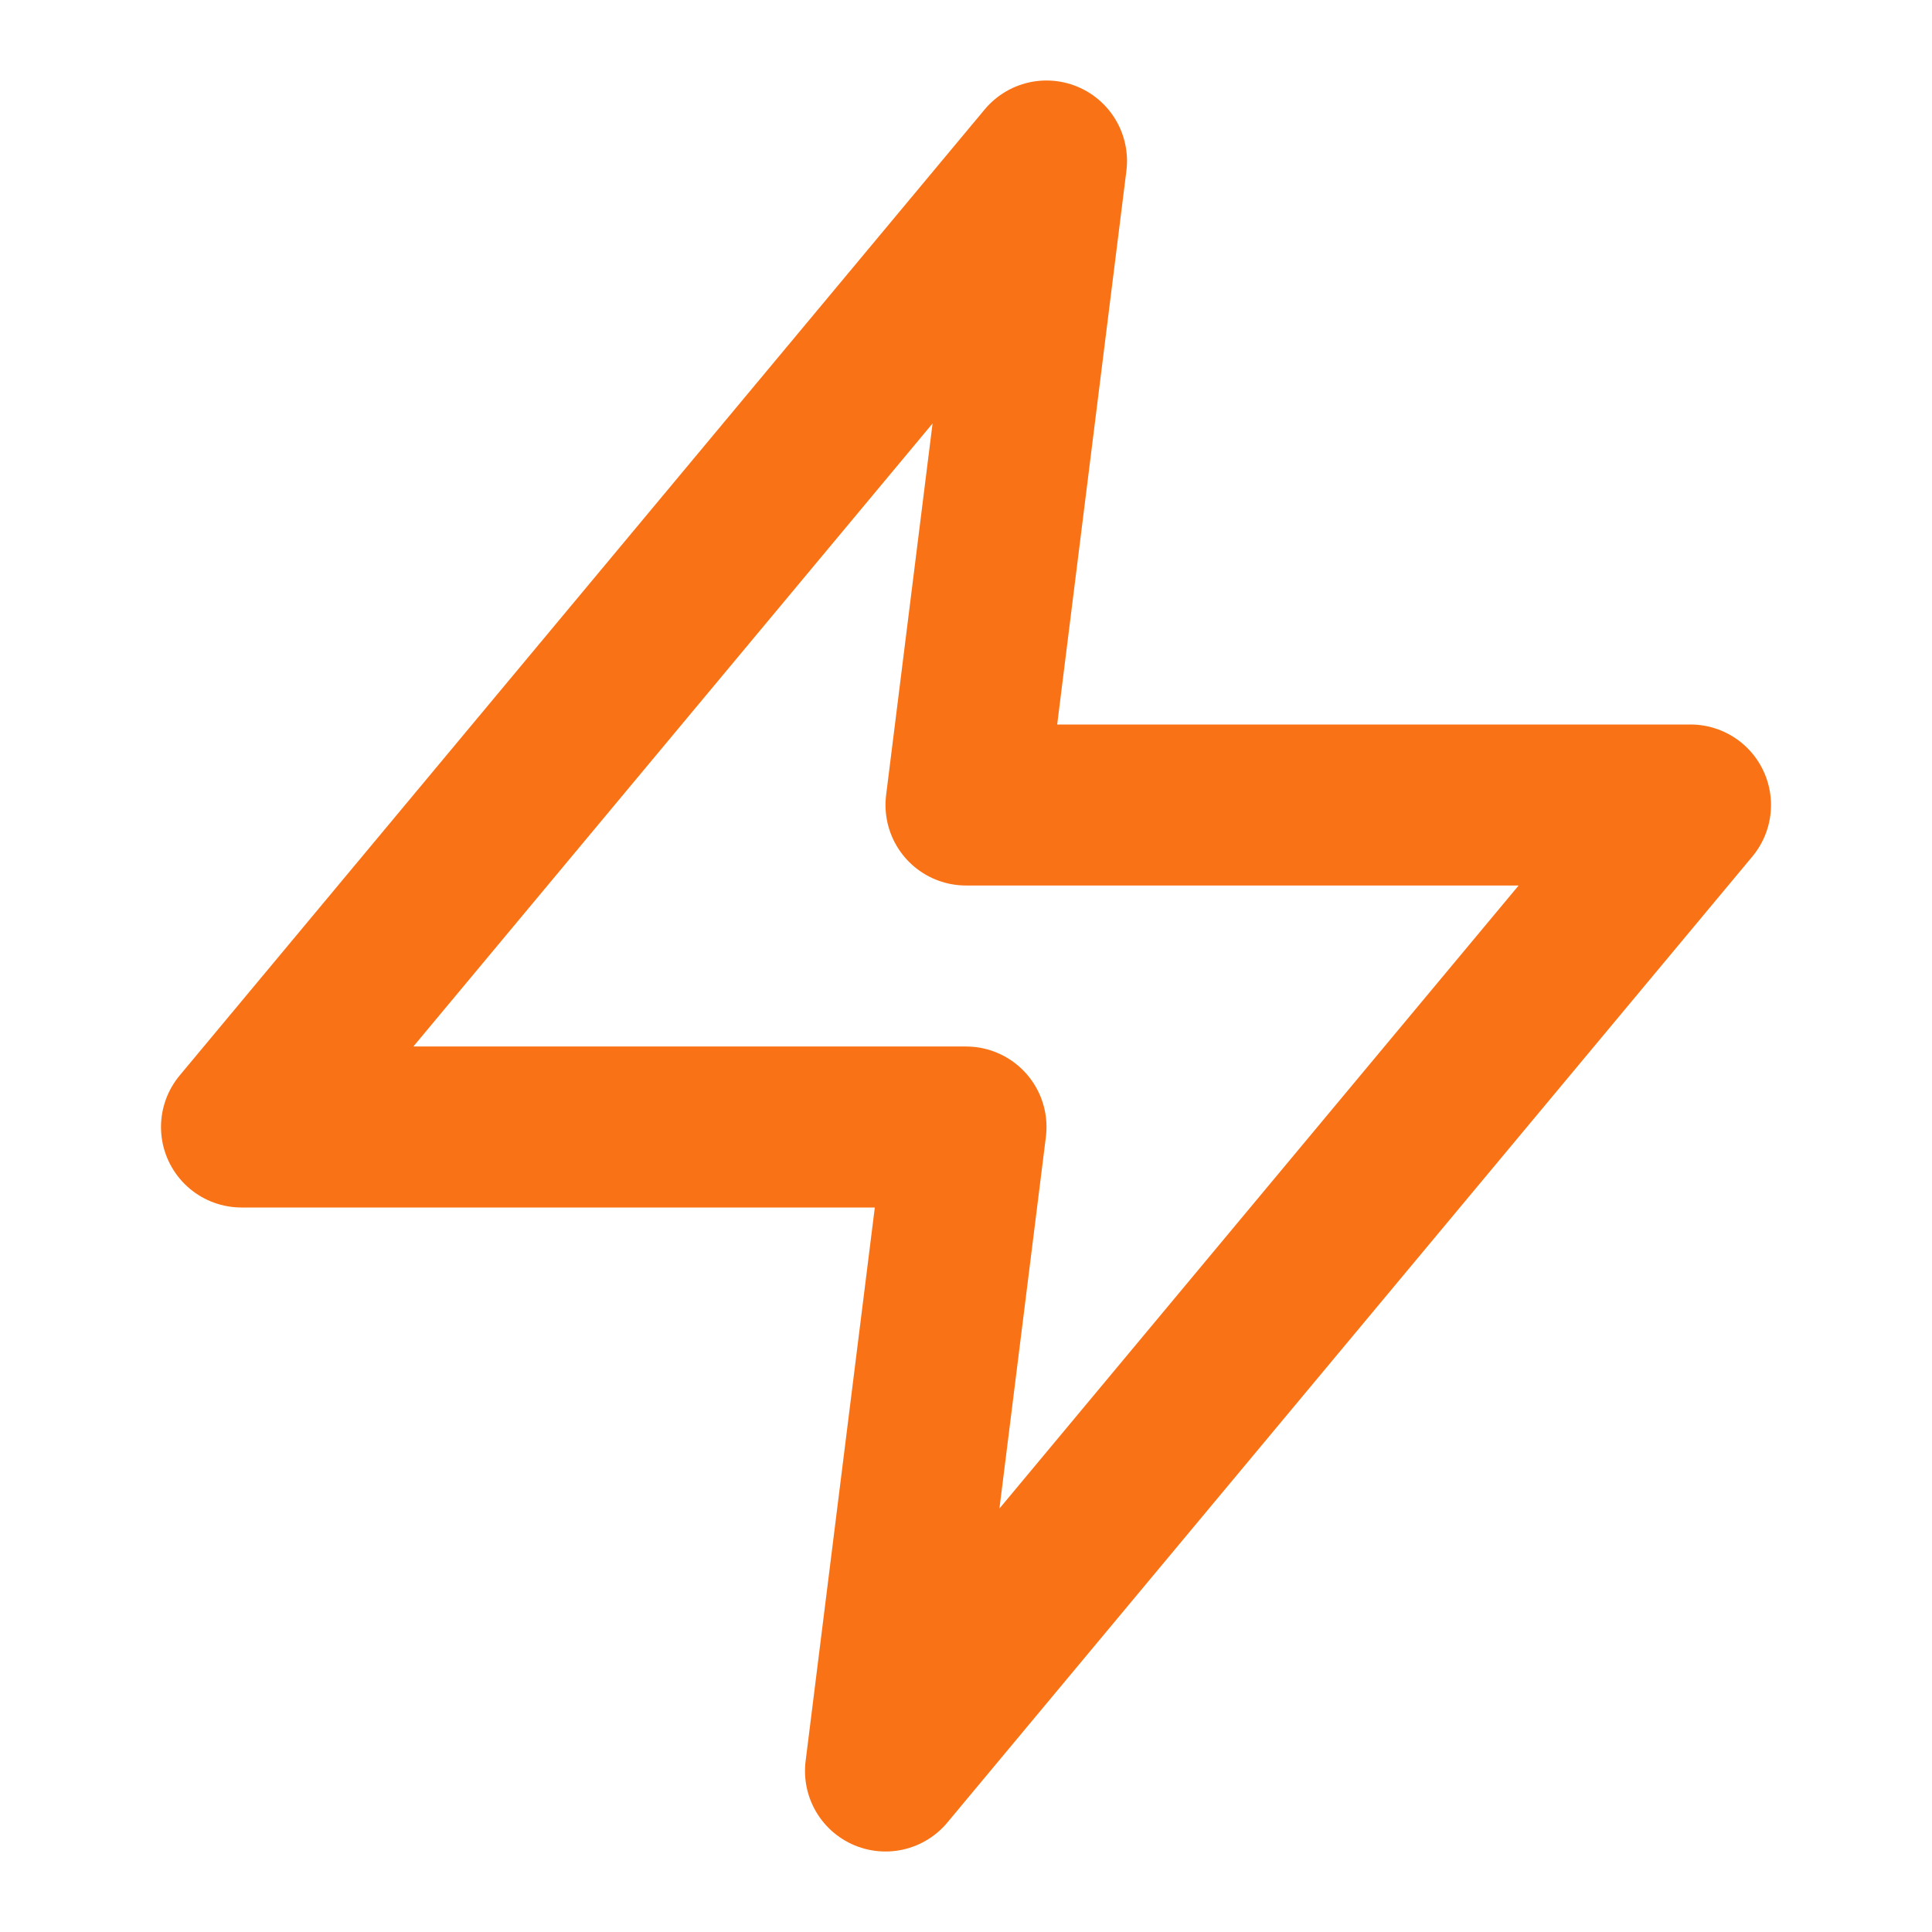
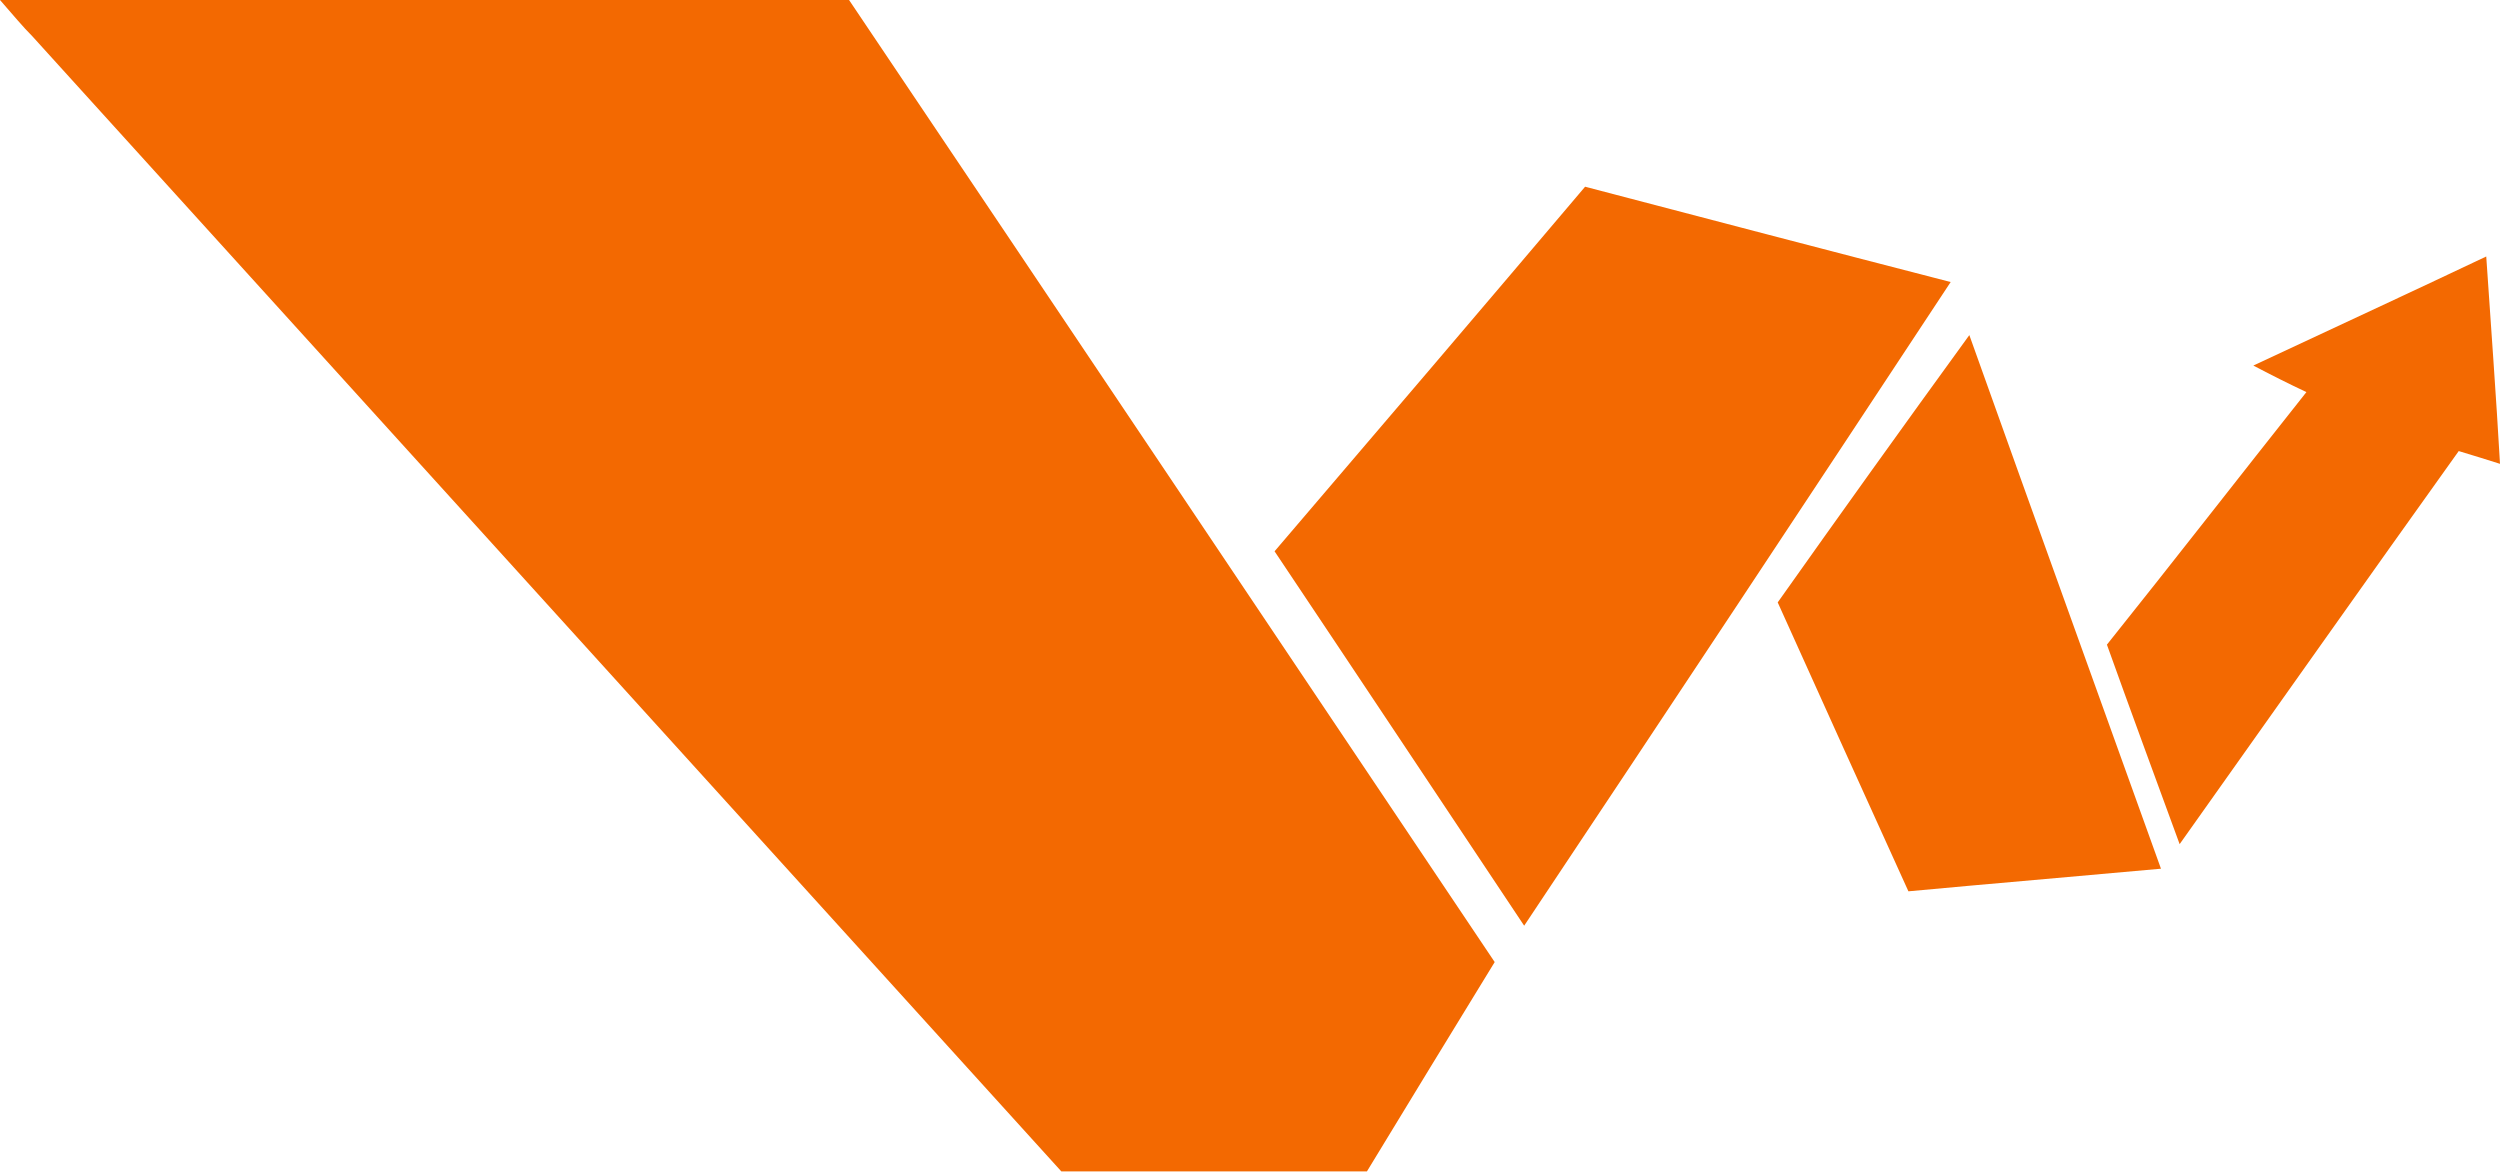
- <svg xmlns="http://www.w3.org/2000/svg" width="200" height="200" viewBox="0 0 24 24" fill="none" stroke="#f97316" stroke-width="2" stroke-linecap="round" stroke-linejoin="round">
-   <polygon points="13 2 3 14 12 14 11 22 21 10 12 10 13 2" />
+ <svg xmlns="http://www.w3.org/2000/svg" version="1.1" x="0px" y="0px" viewBox="0 0 254.4 119.2" style="enable-background:new 0 0 254.4 119.2;" xml:space="preserve" fill="#F36901">
+   <g>
+     <path d="M108,119.2C73.1,80.7,38.2,42.2,3.3,3.7C2.3,2.7,1.4,1.6,0,0c29.1,0,57.5,0,86.4,0   c21.8,32.4,43.7,65.1,65.7,97.9c-4.4,7.2-8.7,14.2-13,21.3C128.8,119.2,118.4,119.2,108,119.2z" />
+     <path d="M155.1,94.2c-8.6-12.9-16.9-25.4-25.4-38.1c10.6-12.4,21.1-24.7,31.6-37.1c12.2,3.2,24.4,6.4,37.2,9.7   C184,50.7,169.7,72.3,155.1,94.2z" />
+     <path d="M200.4,34.1c6.6,18.5,13,36.2,19.5,54.3c-8.8,0.8-17.1,1.5-25.7,2.3c-4.4-9.7-8.8-19.4-13.3-29.4   C187.2,52.4,193.5,43.6,200.4,34.1z" />
+     <path d="M214.4,65.6c6.8-8.5,13.4-17,20.3-25.7c-1.9-0.9-3.3-1.6-5.4-2.7c8.1-3.8,15.7-7.3,23.7-11.1   c0.5,7.4,1,14.1,1.4,21.1c-1.3-0.4-2.5-0.8-4.2-1.3c-9.3,13-18.6,26.2-28.4,40C219.2,78.8,216.8,72.3,214.4,65.6z" />
+   </g>
</svg>
